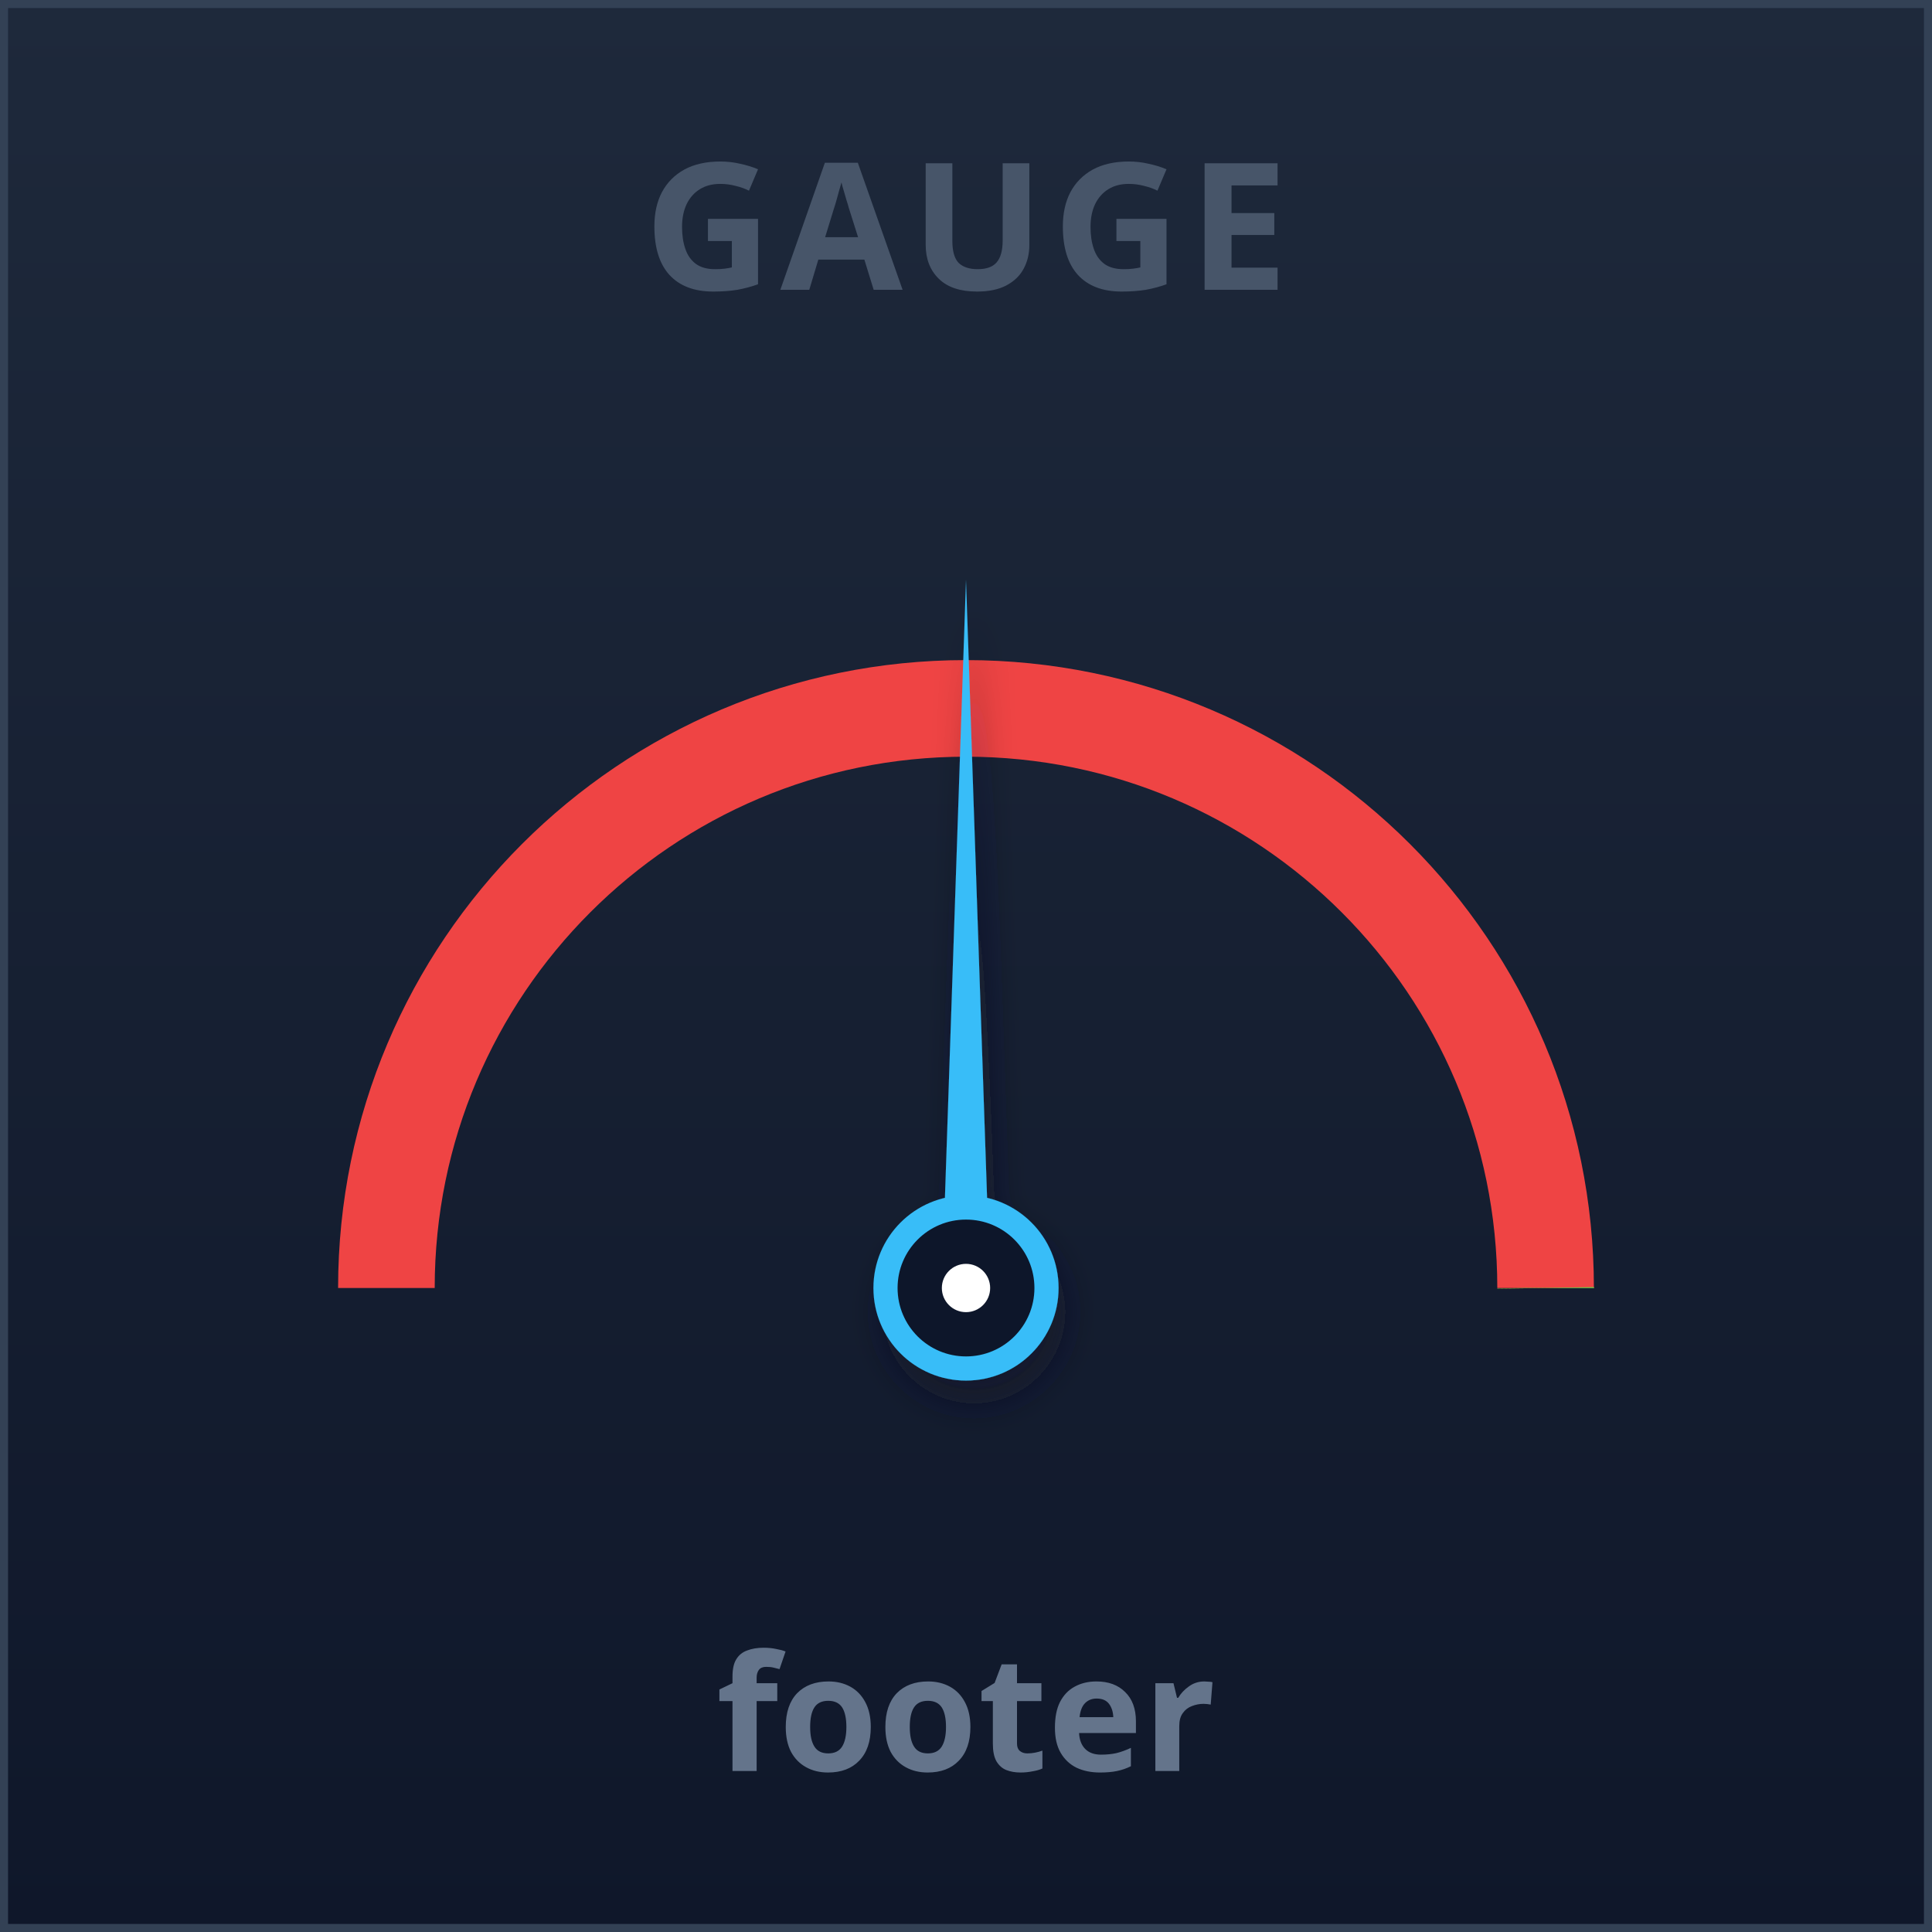
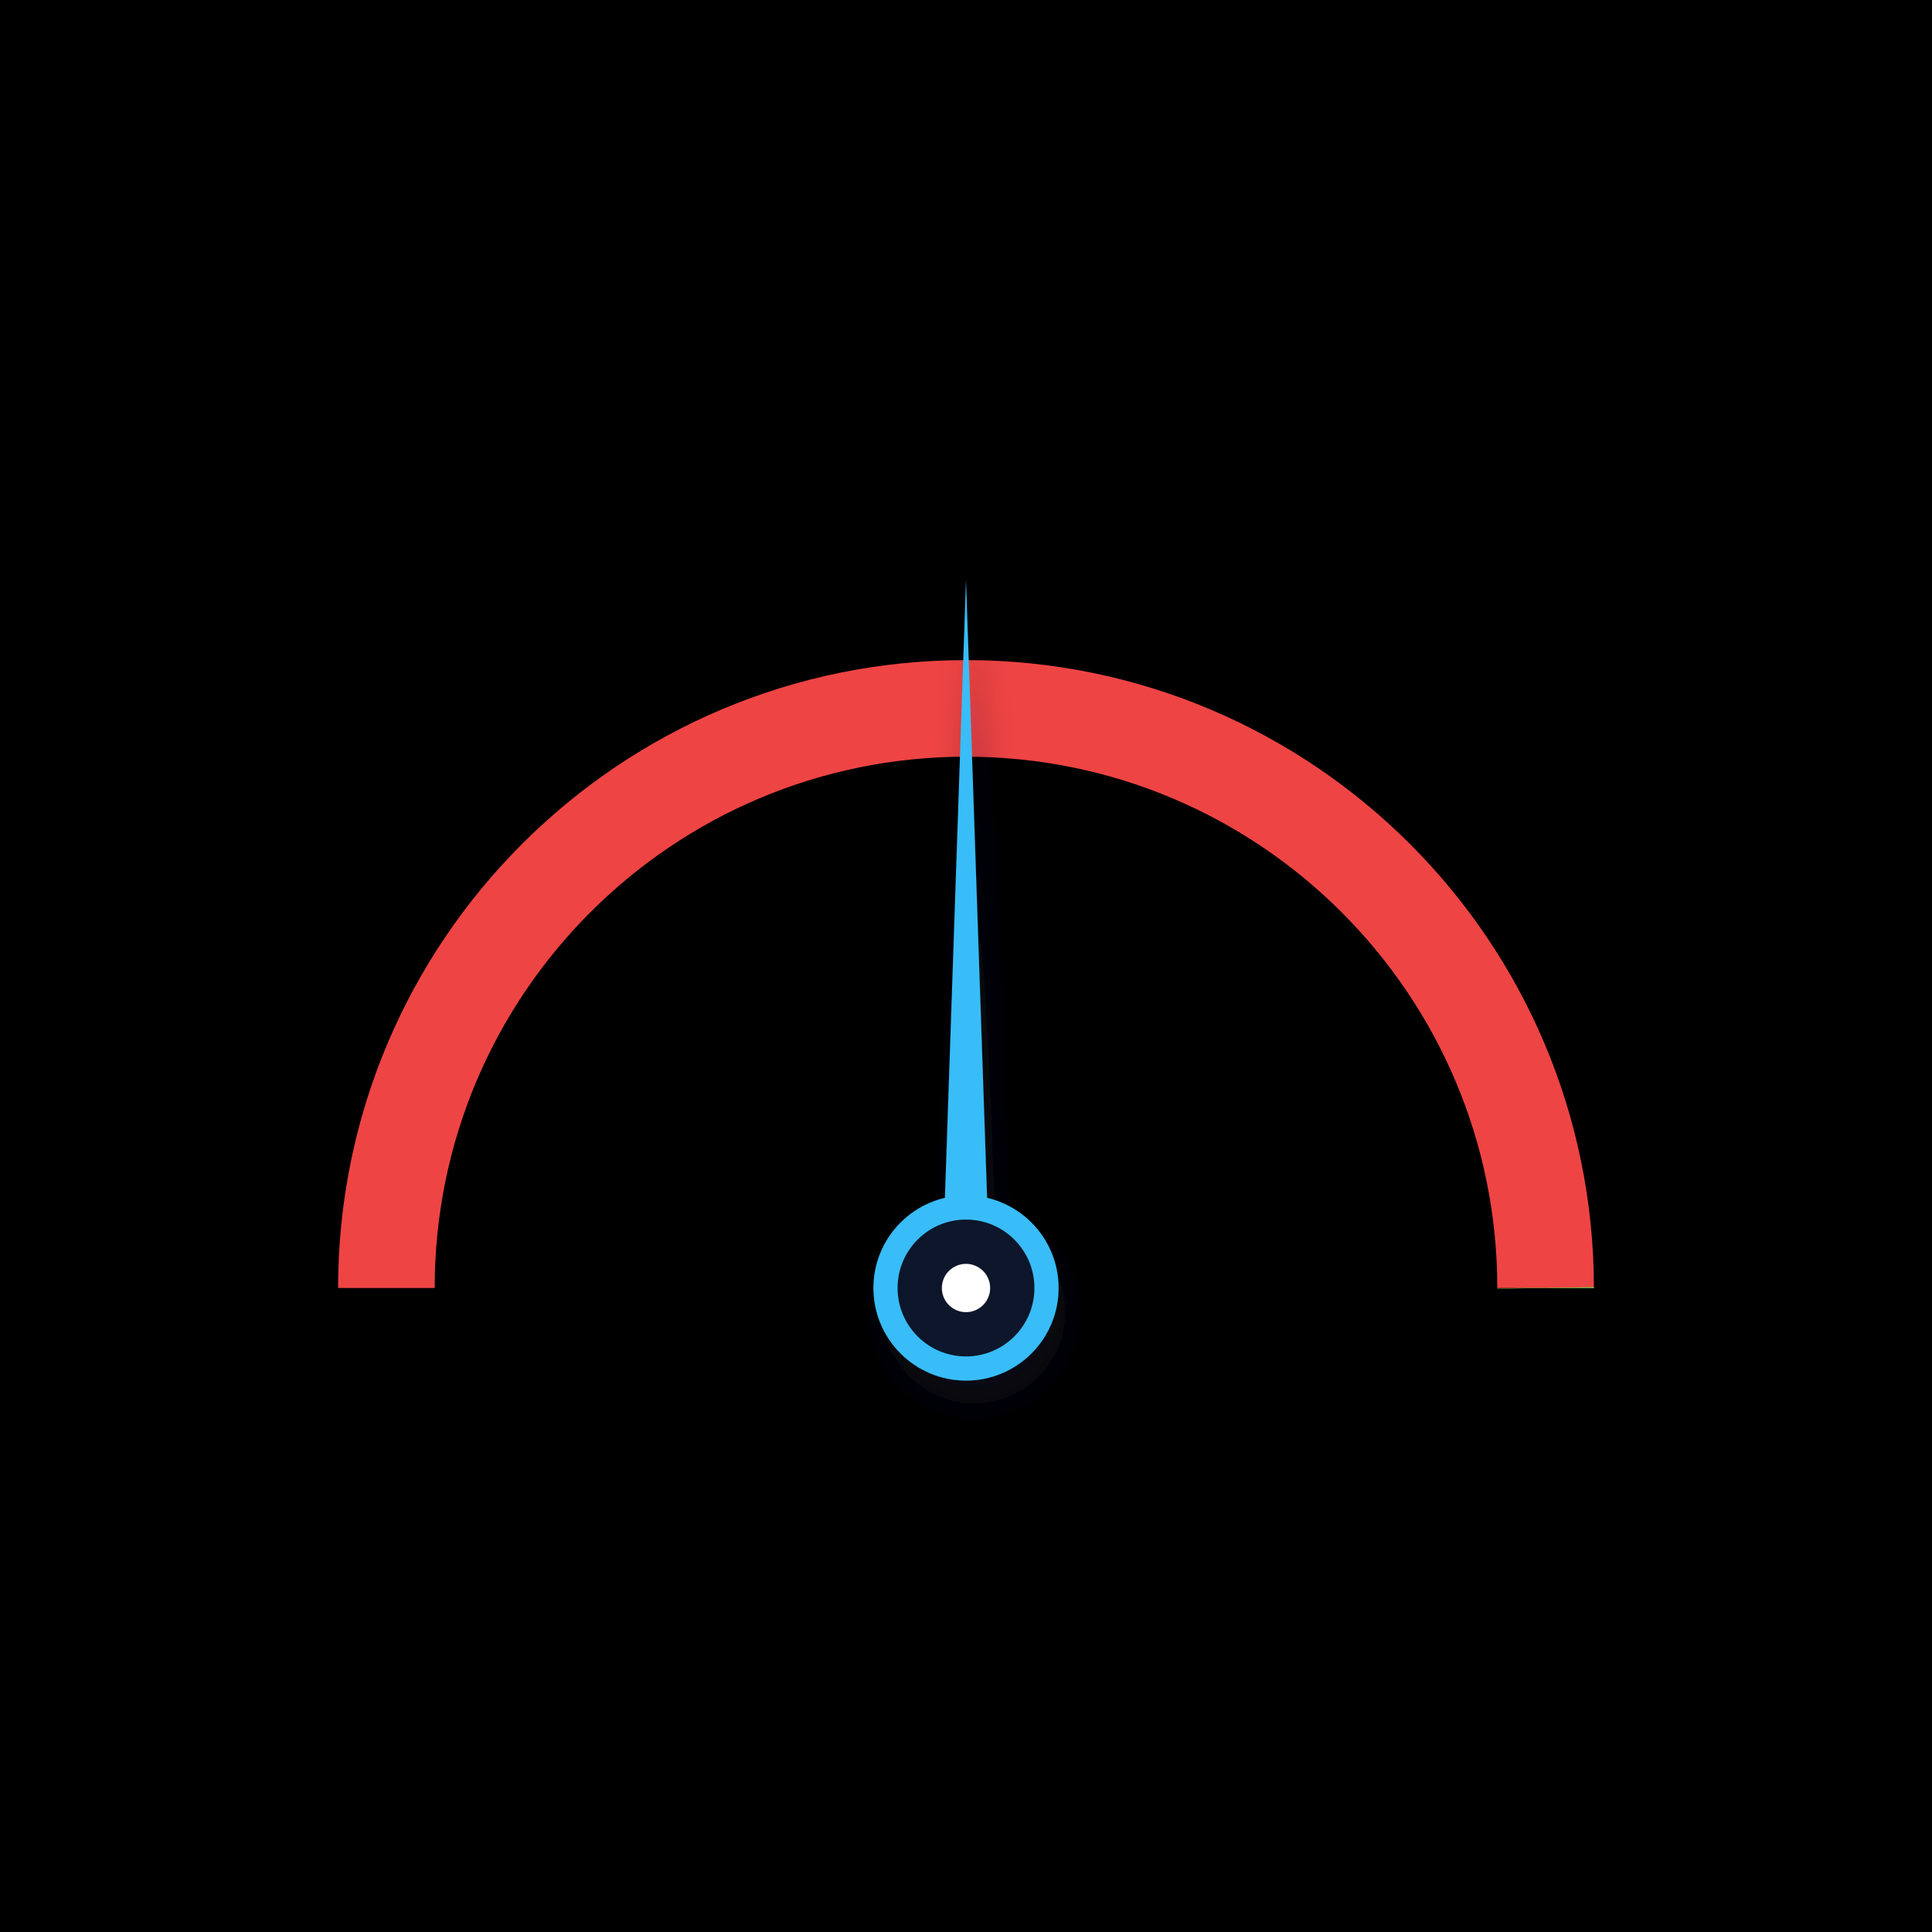
<svg xmlns="http://www.w3.org/2000/svg" id="tile-gauge" viewBox="0 0 120 120" width="120" height="120">
  <defs>
    <linearGradient id="tileBg" x1="0%" y1="0%" x2="0%" y2="100%">
      <stop offset="0%" stop-color="#1e293b" />
      <stop offset="100%" stop-color="#0f172a" />
    </linearGradient>
    <filter id="needleShadow" x="-30%" y="-30%" width="160%" height="160%">
      <feDropShadow dx="0.5" dy="1.5" stdDeviation="1" flood-color="#0f172a" flood-opacity="0.5" />
    </filter>
  </defs>
-   <rect width="120" height="120" rx="0" fill="url(#tileBg)" stroke="#334155" stroke-width="1" />
-   <text id="tile-header" x="60" y="18" font-family="sans-serif" font-size="11" font-weight="600" fill="#475569" text-anchor="middle" letter-spacing="0.5">GAUGE</text>
+   <rect id="tile-frame" width="120" height="120" rx="0" fill="#FRAME_FILL#" stroke="#FRAME_STROKE#" stroke-width="#FRAME_STROKE_WIDTH#" />
+   <text id="tile-header" x="60" y="18" font-family="sans-serif" font-size="#HEADER_FONT_SIZE#" font-weight="600" fill="#HEADER_FILL#" text-anchor="middle" letter-spacing="0.5">#HEADER_TEXT#</text>
  <g fill="none" stroke-width="6" stroke-linecap="butt">
    <path id="arc-red" d="M 24 80 A 36 36 0 0 1 96 80" stroke="#ef4444" />
    <path id="arc-yellow" d="M 24 80 A 36 36 0 0 1 96 80" stroke="#eab308" stroke-dasharray="113.1" stroke-dashoffset="113.1" />
    <path id="arc-green" d="M 24 80 A 36 36 0 0 1 96 80" stroke="#22c55e" stroke-dasharray="113.1" stroke-dashoffset="113.1" />
  </g>
  <g id="gauge-needle" filter="url(#needleShadow)">
    <path d="M 58.5 80 L 60 36 L 61.5 80 Z" fill="#38bdf8" />
    <circle cx="60" cy="80" r="5" fill="#0f172a" stroke="#38bdf8" stroke-width="1.5" />
    <circle cx="60" cy="80" r="1.5" fill="#ffffff" />
  </g>
-   <text id="tile-footer" x="60" y="110" font-family="sans-serif" font-size="10" font-weight="600" fill="#64748b" text-anchor="middle">footer</text>
+   <text id="tile-footer" x="60" y="110" font-family="sans-serif" font-size="#FOOTER_FONT_SIZE#" font-weight="600" fill="#FOOTER_FILL#" text-anchor="middle">#FOOTER_TEXT#</text>
</svg>
